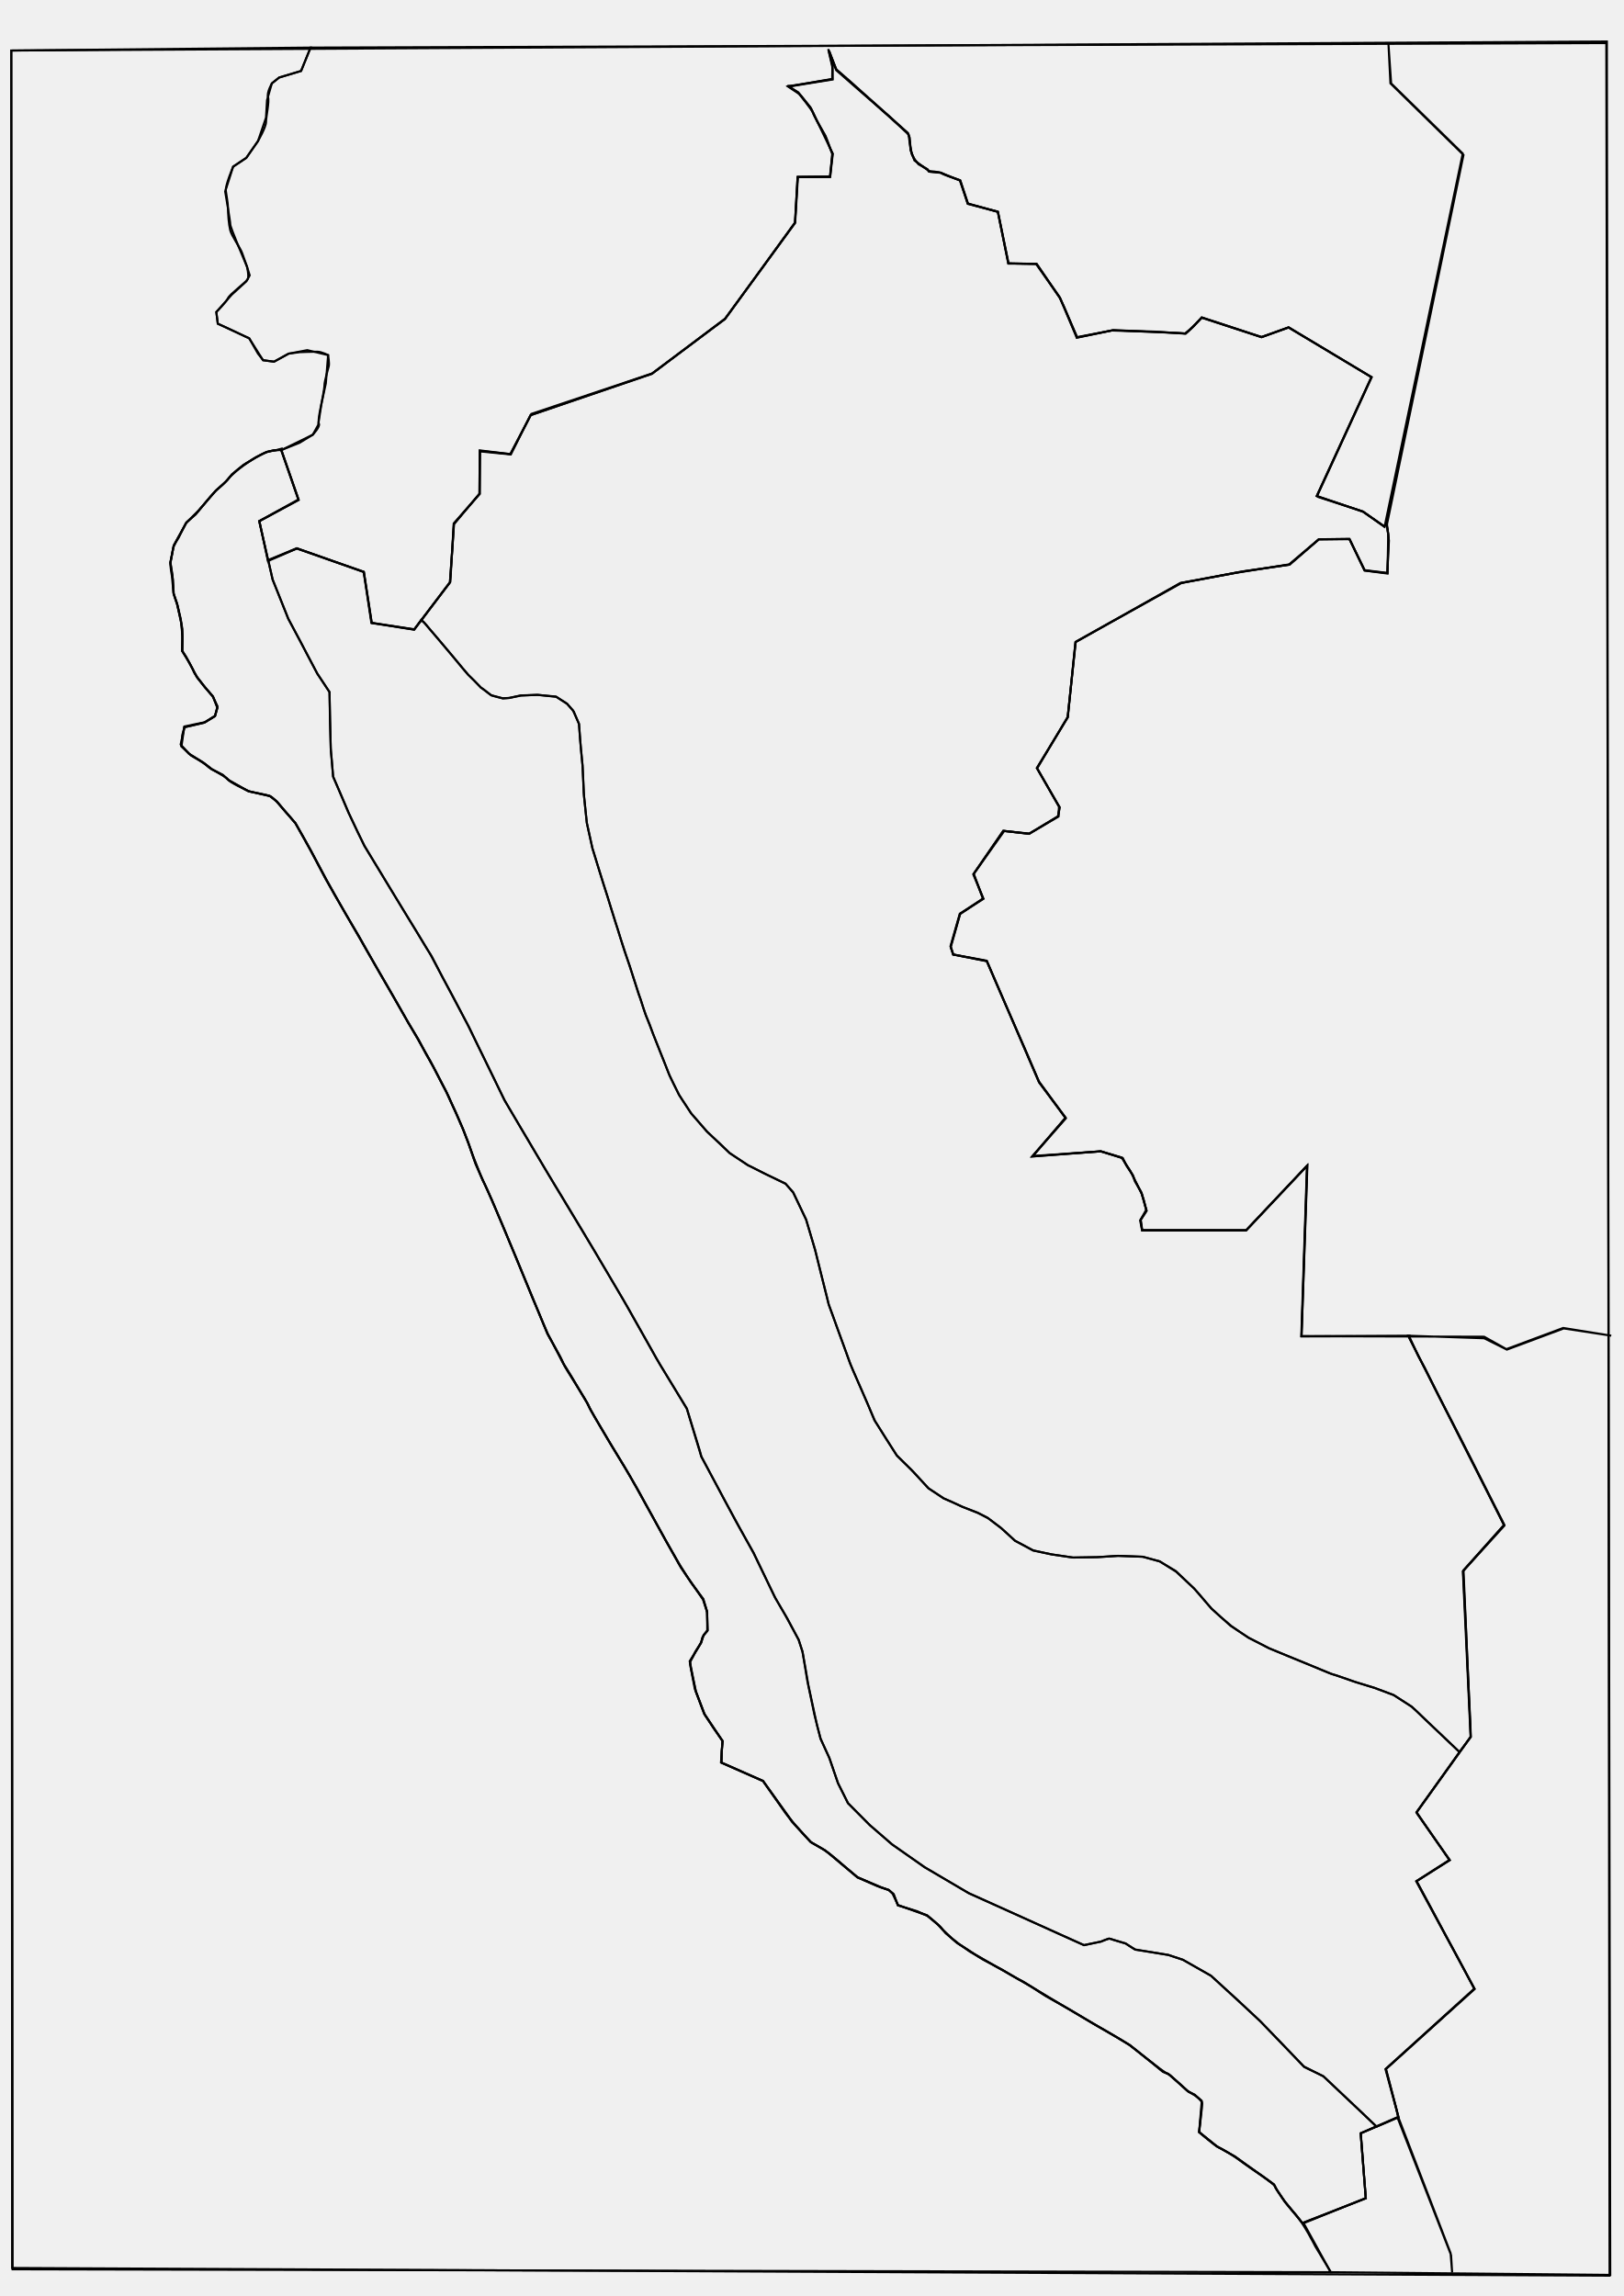
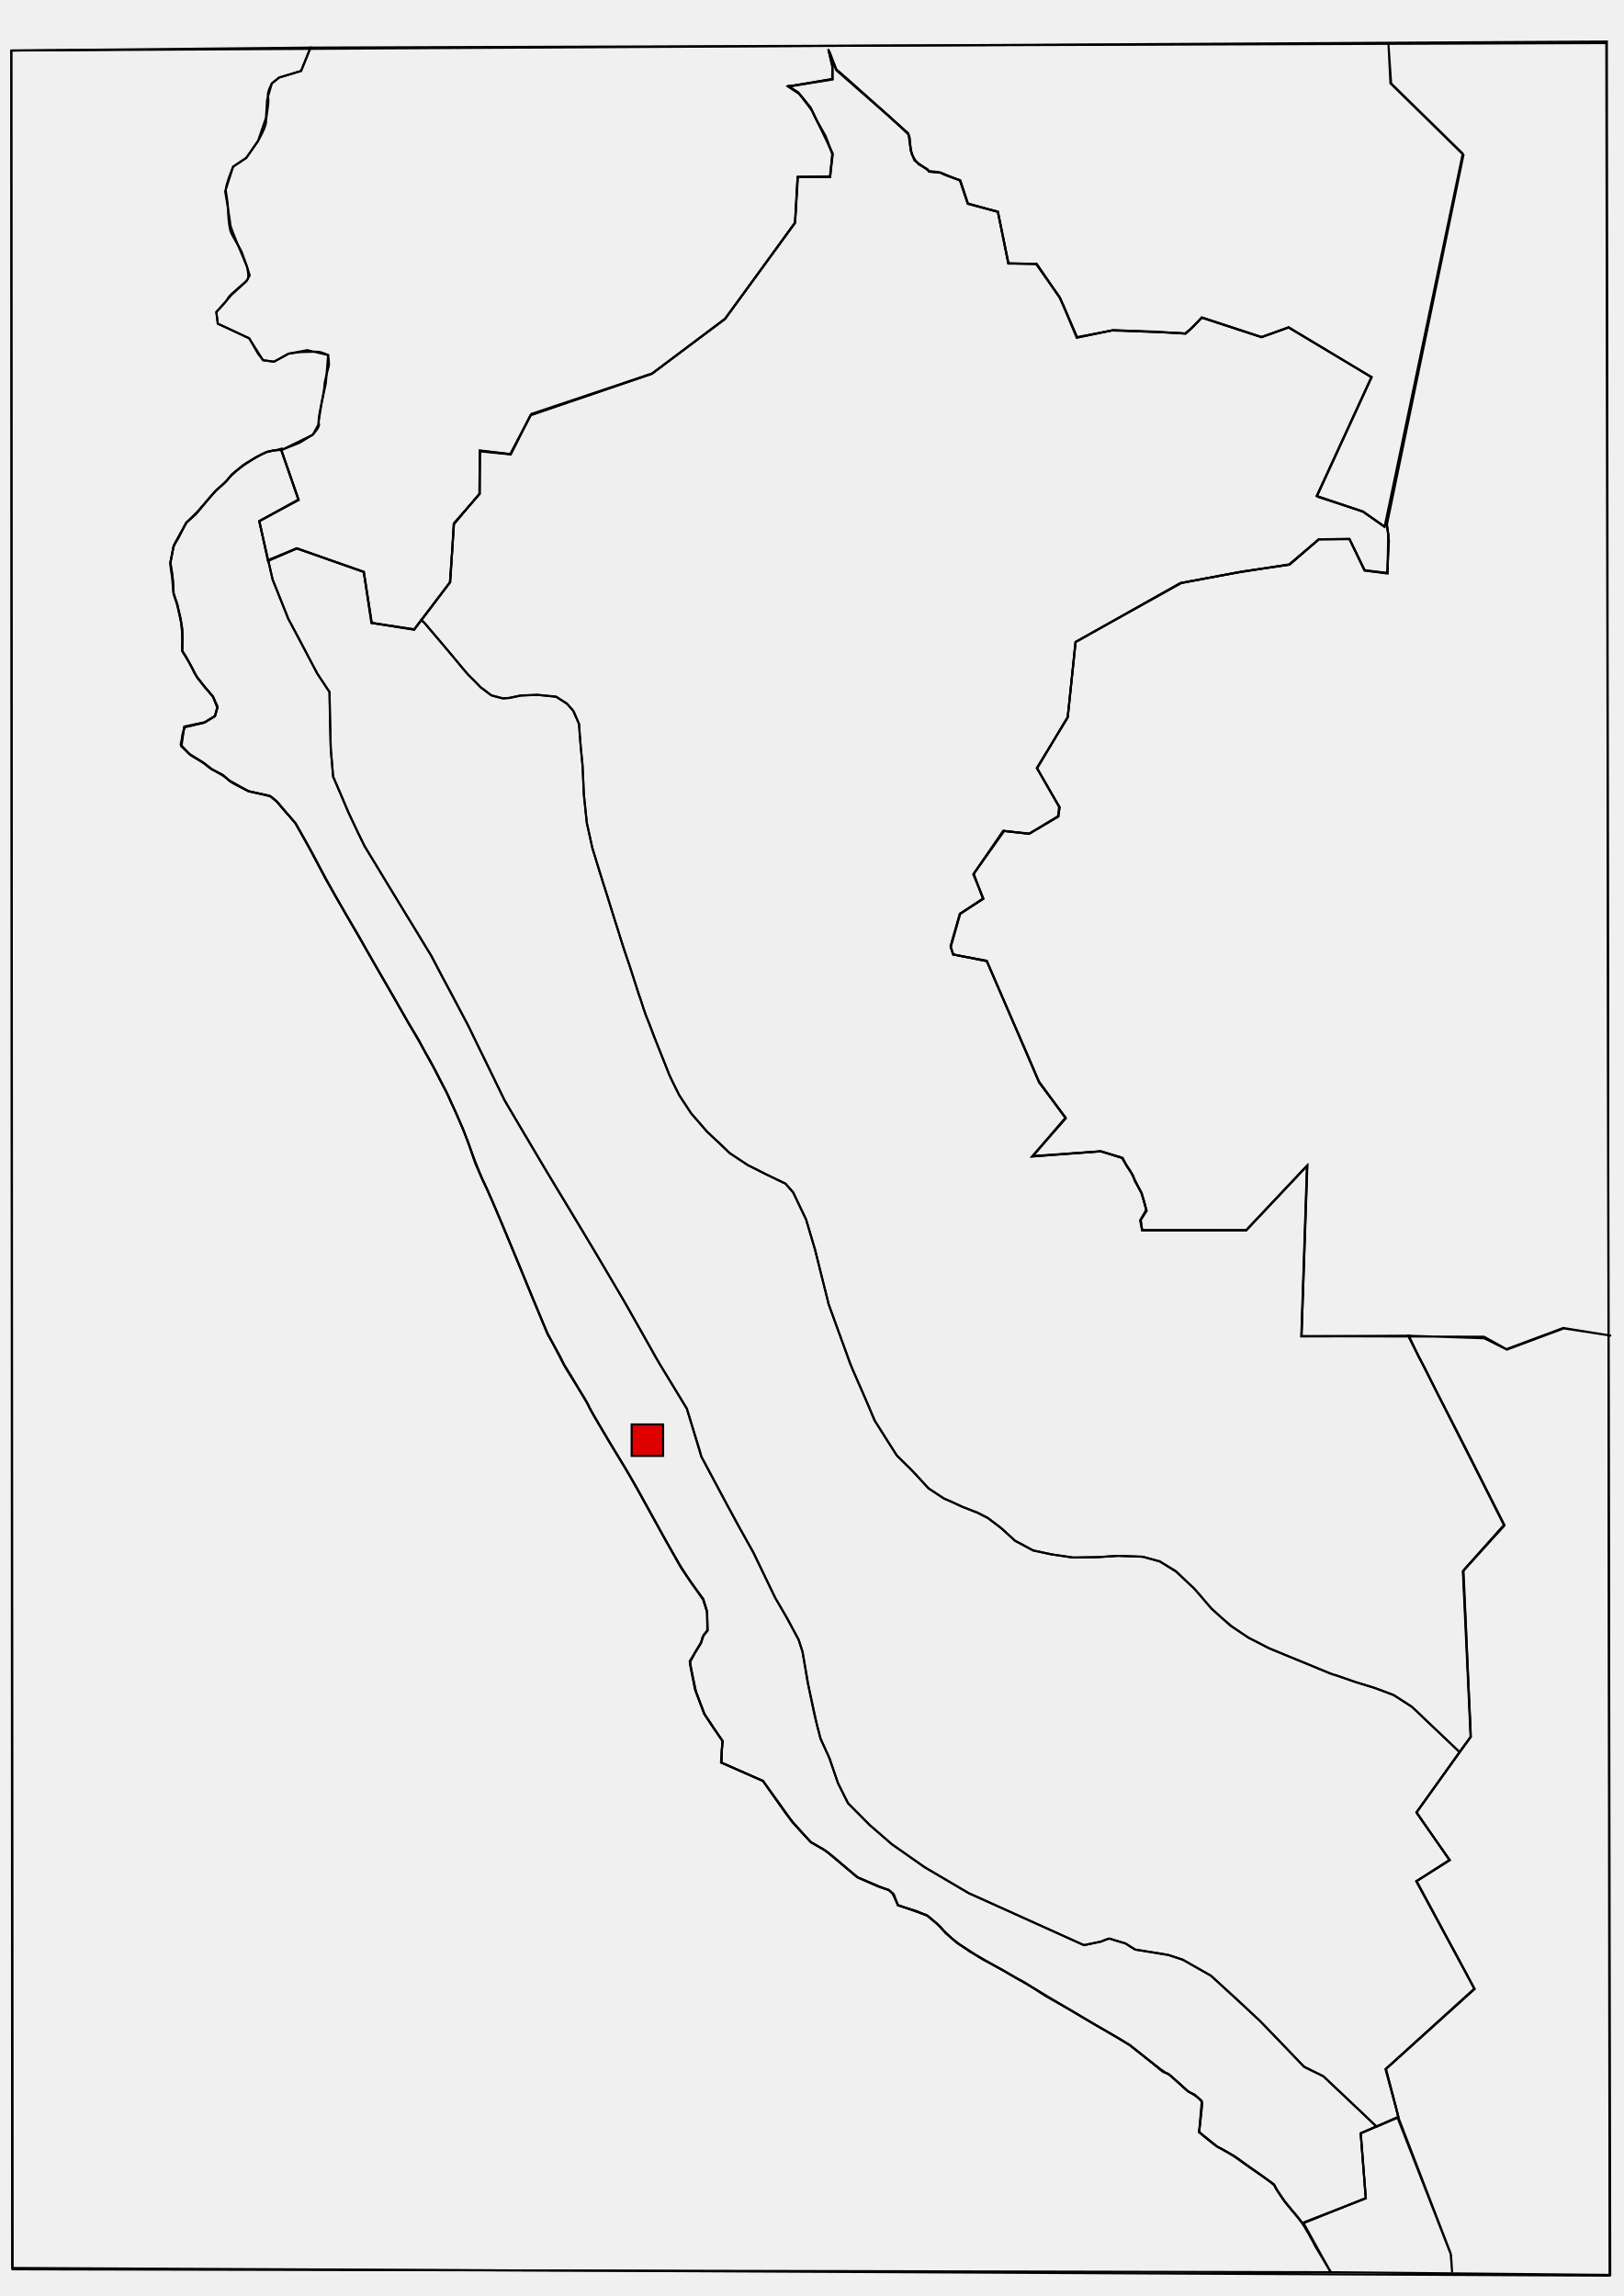
<svg xmlns="http://www.w3.org/2000/svg" width="210mm" height="297mm" viewBox="0 0 210 297" version="1.1" id="svg8" xml:space="preserve">
  <defs id="defs2">
    <clipPath clipPathUnits="userSpaceOnUse" id="clipPath1">
      <path d="M 0,0 H 1292 V 1789 H 0 Z" transform="matrix(7.7399379e-4,0,0,-5.589715e-4,0,1)" id="path1" />
    </clipPath>
  </defs>
  <style type="text/css" id="style1">
      /* Ensure region interiors receive pointer events when SVG is embedded via &lt;object&gt; */
      .region { pointer-events: auto; cursor: pointer; fill: transparent; }
      #map-label { pointer-events: none; font-family: Arial, Helvetica, sans-serif; font-weight: 600; font-size: 5px; fill: #111; }
   </style>
  <g id="layer1">
    <path style="fill:none;stroke:#000000;stroke-width:0.265px;stroke-linecap:butt;stroke-linejoin:miter;stroke-opacity:1" d="M 1.46,6.537 207.825,5.368 208.172,294.372 1.57,293.372 Z" id="path32" />
    <path class="region" data-name="Other Countries" style="fill:#000000;fill-opacity:0;stroke:#000000;stroke-width:0.265px;stroke-linecap:butt;stroke-linejoin:miter;stroke-opacity:1" d="m 40.169,6.154 -1.228,3.024 -2.835,0.85 -0.945,0.756 c 0,0 -0.684,1.206 -0.495,1.773 0.189,0.567 -0.261,2.574 -0.261,3.236 0,0.661 -1.039,2.457 -1.039,2.457 l -1.512,2.173 -1.701,1.134 c 0,0 -1.039,2.457 -0.945,3.118 0.094,0.661 0.283,1.701 0.283,2.362 0,0.661 0.094,1.984 0.283,2.74 0.189,0.756 1.31,2.299 1.538,2.941 l 0.635,1.784 c 0,0 0.283,1.228 0.095,1.606 -0.189,0.378 -2.362,1.984 -2.551,2.457 -0.189,0.472 -1.512,1.795 -1.512,1.795 l 0.189,1.512 c 0,0 1.89,0.85 2.457,1.134 0.567,0.283 1.606,0.756 1.606,0.756 l 1.134,1.984 0.661,0.85 1.417,0.189 1.89,-1.039 1.417,-0.189 c 0,0 1.701,-0.064 2.268,-0.064 0.567,0 1.417,0.442 1.417,0.442 0,0 0.182,1.058 0.087,1.436 -0.094,0.378 -0.559,1.966 -0.559,2.438 0,0.472 -0.378,2.362 -0.378,2.362 0,0 -0.527,2.262 -0.338,2.64 0.189,0.378 -0.796,1.424 -0.796,1.424 l -1.701,1.039 -2.362,0.945 2.221,6.381 -5.078,2.806 1.136,5.078 3.742,-1.537 8.619,3.007 1.002,6.615 5.546,0.869 4.61,-6.08 0.535,-7.55 3.274,-3.942 0.067,-5.479 4.009,0.401 2.539,-5.078 15.702,-5.345 9.488,-7.149 9.02,-12.361 0.334,-5.947 h 4.21 l 0.267,-3.007 c 0,0 -0.735,-2.071 -0.869,-2.339 -0.134,-0.267 -1.537,-2.606 -1.604,-2.94 -0.067,-0.334 -1.804,-2.472 -1.804,-2.472 l -1.403,-0.935 5.746,-0.935 -0.062,-1.668 -0.52,-2.268 1.039,2.74 2.977,2.599 3.874,3.355 2.504,2.362 0.283,2.079 0.472,1.276 1.89,1.37 c 0,0 1.417,0.094 1.606,0.283 0.189,0.189 2.41,0.898 2.41,0.898 l 0.992,3.071 3.874,0.992 1.377,6.732 3.575,0.033 3.107,4.41 2.138,5.078 4.544,-0.869 c 0,0 9.154,0.267 9.421,0.401 0.267,0.134 2.205,-2.071 2.205,-2.071 l 7.751,2.539 3.475,-1.27 10.742,6.419 -7.087,15.403 5.953,1.984 2.835,1.984 6.15,-29.376 3.961,-18.91 -9.26,-9.071 -0.342,-4.994 0.248,4.994 9.449,9.26 -9.922,47.908 0.189,1.134 -0.095,5.103 -2.929,-0.378 -1.984,-4.063 h -3.969 l -3.874,3.307 -6.426,0.945 -7.465,1.417 -13.702,7.625 -1.002,9.755 -4.009,6.548 2.873,4.944 -0.067,1.336 -3.742,2.205 -3.274,-0.334 -3.942,5.546 1.203,3.207 -3.007,1.938 -1.203,4.209 0.334,1.069 4.343,0.802 6.815,15.769 3.408,4.544 -4.343,5.011 8.887,-0.668 2.673,0.802 1.136,1.737 1.47,2.94 0.601,2.071 -0.802,1.403 0.267,1.27 h 13.43 l 7.884,-8.352 -0.735,22.05 23.653,0.067 2.873,1.604 7.35,-2.74 6.214,1.002 -6.147,-0.935 -7.35,2.74 -2.94,-1.47 -9.822,-0.334 12.428,24.455 -5.279,5.88 0.935,21.515 -7.016,9.822 4.276,6.147 -4.276,2.74 7.484,13.898 -11.493,10.424 1.737,6.414 6.682,17.373 0.2,2.472 -0.134,-2.205 -6.949,-17.84 -4.744,2.071 0.668,8.419 -8.085,3.14 3.541,6.414 36.155,0.35 -0.51,-288.694 z" id="other_contries" />
    <path class="region" data-name="Sea" style="opacity:1;fill:#ffffff;fill-opacity:0;stroke:#000000;stroke-width:0.265;stroke-linecap:butt;stroke-linejoin:miter;stroke-dasharray:none;stroke-opacity:1" d="m 40.169,6.154 -1.228,3.024 -2.835,0.85 -0.945,0.756 v 0 l -0.626,2.168 -0.134,2.272 -1.036,3.026 v 0 l -1.512,2.173 -1.701,1.134 -1.03,3.222 c 0,0 0.668,3.875 0.668,4.276 0,0.401 2.157,5.447 2.157,5.447 v 0 0 0 l 0.351,1.117 -0.435,0.769 -1.905,1.746 -1.979,2.226 0.189,1.512 4.063,1.89 1.795,2.835 1.417,0.189 1.89,-1.039 2.412,-0.456 2.69,0.645 v 0 0 0 0 l -0.292,3.648 -0.558,2.589 -0.437,2.807 -0.697,1.256 -4.063,1.984 c 0,0 -0.986,-0.033 -1.788,0.234 -0.802,0.267 -1.136,0.535 -1.537,0.735 -0.401,0.2 -1.737,1.136 -1.737,1.136 0,0 -1.336,1.002 -1.737,1.537 -0.401,0.535 -1.737,1.67 -1.737,1.67 l -2.138,2.472 -1.67,1.67 -0.935,1.871 c 0,0 -0.668,1.002 -0.735,1.47 -0.067,0.468 -0.267,1.403 -0.334,1.737 -0.067,0.334 0.2,1.804 0.2,1.804 l 0.2,2.205 c 0,0 0.401,1.069 0.468,1.336 0.067,0.267 0.535,2.539 0.535,2.539 0,0 0.134,1.403 0.134,1.804 v 1.804 c 0,0 1.403,2.205 1.47,2.606 0.067,0.401 2.539,3.341 2.539,3.341 l 0.535,1.403 -0.334,1.069 -1.336,0.802 -1.67,0.401 -0.935,0.2 -0.267,1.002 -0.134,1.47 1.27,1.203 c 0,0 1.804,1.002 2.071,1.336 0.267,0.334 2.405,1.336 2.673,1.737 0.267,0.401 2.405,1.403 2.74,1.537 0.334,0.134 2.272,0.401 2.806,0.668 0.535,0.267 1.537,1.604 1.871,1.938 0.334,0.334 1.336,1.537 1.336,1.537 l 2.005,3.608 1.938,3.675 13.497,23.453 2.339,4.544 1.871,4.21 c 0,0 2.405,6.548 2.673,6.882 0.267,0.334 3.007,6.949 3.007,6.949 l 5.279,12.762 c 0,0 2.005,3.541 2.071,3.875 0.067,0.334 3.14,4.944 3.274,5.479 0.134,0.535 5.279,8.954 5.279,8.954 l 6.615,11.893 2.873,4.143 0.535,1.67 v 2.405 c 0,0 -0.601,0.535 -0.668,1.069 -0.067,0.535 -0.802,1.336 -1.002,1.871 -0.2,0.535 -0.535,0.869 -0.535,1.203 0,0.334 0.601,3.341 0.601,3.341 l 1.203,3.207 1.27,1.938 1.136,1.604 -0.134,1.27 v 1.537 l 5.345,2.339 3.742,5.279 2.405,2.606 1.938,1.136 4.143,3.474 2.606,1.136 1.403,0.468 0.668,0.535 0.535,1.47 2.472,0.735 1.336,0.601 c 0,0 1.336,1.069 1.537,1.336 0.2,0.267 2.205,2.205 2.539,2.339 0.334,0.134 2.74,1.804 3.14,2.005 0.401,0.2 2.539,1.336 2.539,1.336 0,0 1.938,1.203 2.339,1.336 0.401,0.134 2.673,1.737 3.274,2.071 0.601,0.334 2.873,1.604 3.207,1.804 0.334,0.2 3.074,1.871 3.608,2.138 0.535,0.267 3.541,2.071 3.942,2.339 0.401,0.267 4.477,3.608 4.878,3.675 0.401,0.067 2.405,2.205 2.94,2.472 0.535,0.267 1.604,0.935 1.604,1.47 0,0.535 -0.401,3.675 -0.401,3.675 0,0 2.071,1.804 2.606,2.005 0.535,0.2 2.205,1.27 3.074,1.938 0.869,0.668 4.009,2.673 4.143,3.074 0.134,0.401 1.403,2.272 2.539,3.474 1.136,1.203 2.673,4.276 2.673,4.276 l 2.005,3.341 v 0 L 1.629,293.548 1.46,6.537 Z" id="sea" />
    <path class="region" data-name="Peru" style="opacity:1;fill:#000000;fill-opacity:0;stroke:#000000;stroke-width:0.265;stroke-opacity:1" d="m 36.422,58.029 -0.021,0.291 2.203,6.36 -5.05,2.743 1.102,5.154 3.72,-1.621 8.687,3.034 1.018,6.609 5.466,0.852 4.697,-6.173 0.436,-7.565 3.367,-3.824 V 58.258 l 3.949,0.478 2.723,-5.196 15.629,-5.237 9.394,-7.004 9.103,-12.553 0.353,-5.882 4.177,-0.042 0.333,-2.93 -2.806,-5.84 -1.663,-2.12 -1.392,-0.831 0.478,0.021 5.32,-0.914 0.042,-1.829 -0.436,-1.787 0.873,2.348 1.642,1.413 7.669,6.858 0.208,0.603 0.104,1.081 0.187,1.081 0.312,0.561 0.561,0.727 1.143,0.623 0.187,0.312 1.538,0.125 0.852,0.395 1.683,0.644 0.998,2.993 3.866,1.06 1.33,6.651 3.679,0.062 2.972,4.385 0.561,1.164 1.6,3.803 0.042,0.208 4.718,-0.977 5.508,0.187 3.866,0.27 2.078,-2.078 7.752,2.515 3.512,-1.247 10.703,6.443 -7.045,15.338 0.125,0.145 5.819,1.891 2.723,1.933 0.187,-0.312 0.19,0.076 c 0,0 0.029,0.382 0.037,0.411 0.007,0.029 0.206,1.646 0.206,1.646 l -0.213,4.21 -2.947,-0.345 -1.94,-4.071 -3.958,0.047 -3.762,3.263 -5.674,0.811 -8.459,1.559 -13.592,7.669 -0.998,9.706 -3.97,6.588 2.723,4.759 0.208,0.27 -0.187,1.205 -3.803,2.265 -3.305,-0.395 -3.886,5.632 1.33,3.159 -3.014,1.933 -1.226,4.323 0.312,0.956 4.364,0.852 6.734,15.67 3.471,4.676 -4.281,4.863 8.75,-0.603 2.889,0.852 0.353,0.727 0.54,0.852 0.416,0.665 0.27,0.79 0.312,0.52 0.478,0.831 0.353,1.039 0.249,0.998 0.125,0.395 -0.769,1.205 0.166,1.33 h 13.488 l 7.877,-8.334 -0.727,22.072 13.966,-0.083 -0.055,0.236 12.317,24.33 -5.362,5.902 0.998,21.448 -6.942,9.685 v 0.177 l 4.261,6.058 -4.344,2.743 7.551,13.923 -11.463,10.346 1.617,6.231 -4.894,2.087 0.661,8.406 -8.186,3.204 -2.248,-2.689 -1.249,-1.881 -0.191,-0.426 -5.011,-3.6 -2.381,-1.323 -2.293,-1.852 0.338,-3.968 -0.882,-0.852 -0.896,-0.456 -0.808,-0.749 -0.955,-0.823 -0.735,-0.632 -0.779,-0.353 -1.411,-1.176 -1.793,-1.411 -1.029,-0.808 -0.955,-0.603 -0.808,-0.485 -2.116,-1.205 -2.454,-1.455 -3.057,-1.808 -3.409,-2.043 -3.542,-2.043 -4.335,-2.454 -1.602,-1.117 -1.558,-1.279 -0.617,-0.779 -0.823,-0.749 -0.941,-0.794 -3.777,-1.323 -0.72,-1.514 -0.411,-0.397 -1.087,-0.411 -3.042,-1.279 -2.572,-2.204 -1.117,-0.911 -0.779,-0.529 -1.47,-0.838 -0.749,-0.764 -1.308,-1.455 -1.264,-1.558 -2.939,-4.174 -5.437,-2.41 0.191,-2.792 -2.278,-3.365 -1.146,-2.998 -0.691,-3.145 -0.118,-0.794 1.47,-2.381 0.323,-0.97 0.529,-0.632 -0.088,-2.498 -0.47,-1.572 -1.558,-2.072 -1.602,-2.484 -1.749,-3.071 -1.646,-3.013 -1.896,-3.454 -1.749,-3.013 -2.146,-3.527 -2.204,-3.762 -0.514,-0.999 -1.999,-3.395 -1.146,-1.822 -1.19,-2.322 -0.72,-1.367 -0.514,-1.176 -0.691,-1.646 -0.705,-1.646 -2.263,-5.555 -3.048,-7.269 -1.199,-2.591 -0.918,-2.065 -0.823,-2.417 -0.676,-1.8 -0.514,-1.198 -0.529,-1.249 -0.661,-1.389 -0.558,-1.242 -0.588,-1.11 -0.676,-1.308 -0.463,-0.918 -0.941,-1.646 -0.955,-1.83 -1.286,-2.102 -1.323,-2.351 -1.411,-2.484 -1.506,-2.586 -1.176,-2.028 -0.977,-1.749 -1.8,-3.079 -1.359,-2.329 -1.315,-2.41 -1.44,-2.711 -1.154,-2.131 -1.183,-2.05 -1.212,-1.389 -1.139,-1.374 -0.97,-0.757 -2.719,-0.588 -2.689,-1.528 -0.661,-0.603 -1.396,-0.735 -1.117,-0.867 -1.029,-0.617 -0.749,-0.47 -1.043,-1.029 0.367,-2.542 c 0,0 2.528,-0.544 2.586,-0.544 0.059,0 1.396,-0.838 1.396,-0.838 l 0.309,-1.234 -0.632,-1.337 -0.999,-1.117 -0.955,-1.205 -0.779,-1.426 -0.676,-1.293 -0.529,-0.794 0.044,-1.47 -0.015,-1.367 -0.25,-1.293 -0.456,-1.955 c 0,0 -0.47,-1.308 -0.456,-1.426 0.015,-0.118 -0.059,-1.661 -0.059,-1.661 l -0.338,-2.278 0.441,-2.16 1.646,-3.013 1.19,-1.014 1.896,-2.307 0.823,-0.882 c 0,0 0.705,-0.603 0.808,-0.691 0.103,-0.088 0.485,-0.5 0.573,-0.573 0.088,-0.073 0.558,-0.72 0.558,-0.72 l 0.573,-0.47 0.926,-0.764 1.69,-1.029 1.337,-0.661 1.337,-0.25 z" id="peru" />
  </g>
  <g id="g1" transform="matrix(0.2645833,0,0,0.2645833,220,0)" style="opacity:1">
    <path style="fill:#000000;stroke:#000000;stroke-width:1px;stroke-linecap:butt;stroke-linejoin:miter;stroke-opacity:1;fill-opacity:0.004;opacity:1" d="m -694.054,219.841 8.526,24.578 -19.274,10.331 6.61,28.744 7.554,18.885 14.219,26.883 5.999,9.109 0.222,13.553 0.444,15.33 1.111,12.442 7.554,17.774 7.776,16.219 32.104,52.766 17.885,33.659 18.475,37.799 12.254,20.894 12.725,21.366 18.381,30.478 14.61,24.665 16.181,28.749 14.925,24.665 7.07,23.408 16.967,31.734 8.483,15.239 10.84,22.308 5.813,9.897 5.499,10.369 1.885,5.813 2.357,14.296 3.456,16.496 2.985,11.783 4.399,9.583 4.101,12.044 4.888,9.887 10.775,10.775 10.998,9.553 15.885,10.998 21.551,12.775 21.995,9.887 23.106,10.442 11.109,4.999 8.332,-1.777 c 0,0 3.666,-1.777 4.666,-1.333 1,0.444 7.332,2.222 7.332,2.222 0,0 4.443,3.11 4.888,3.11 0.444,0 16.038,2.563 16.038,2.563 l 6.991,2.278 13.825,7.855 13.039,11.861 11.311,10.683 21.287,22.151 9.19,4.399 25.529,24.115 0.54,0.491 -7.678,3.329 2.406,31.685 -30.772,12.45 -6.417,-7.971 -2.624,-3.18 -3.499,-5.165 -1.444,-2.749 -5.041,-3.708 -8.831,-6.082 -5.388,-3.944 -3.471,-2 -5.249,-2.944 -8.637,-6.971 1.361,-14.025 -0.222,-1.361 -3.305,-2.749 -3.333,-1.777 -8.776,-7.859 -1.194,-0.778 -2.222,-0.916 -16.191,-13.081 -21.801,-12.803 -12.775,-7.526 -5.277,-3.055 -8.054,-4.999 -5.443,-3.166 -7.526,-4.305 -4.527,-2.499 -5.332,-3.055 -5.082,-2.972 -5.027,-3.249 -2.361,-1.555 -3.638,-2.833 -4.527,-4.221 -2.111,-2.416 -5.693,-4.666 -4.027,-1.5 -10.192,-3.61 -2.194,-5.304 -2.361,-2.138 -3.833,-1.222 -11.331,-4.971 -6.721,-5.554 -6.221,-5.304 -3.166,-2.416 -6.804,-3.916 -8.97,-9.942 -10.109,-14.08 -4.249,-5.888 -20.44,-9.026 0.611,-10.526 -8.887,-13.33 -4.194,-11.053 -2.86,-14.469 5.471,-9.054 0.555,-2.333 0.861,-1.666 1.75,-2.222 -0.194,-8.998 -1.972,-6.165 -7.859,-11.081 -3.11,-4.971 -7.276,-12.664 -7.859,-14.219 -6.526,-11.859 -5.832,-10.026 -5.527,-9.054 -9.026,-15.247 -2.361,-4.277 -1.25,-2.555 -7.304,-12.108 -4.249,-7.026 -1.722,-3.61 -6.193,-11.136 -6.499,-15.802 -8.026,-19.468 -7.693,-18.524 -7.026,-16.191 -2.722,-5.971 -3.833,-8.998 -2.999,-8.859 -2.722,-6.693 -2.416,-5.693 -5.693,-12.497 -4.693,-9.026 -2.388,-4.36 -2.749,-4.971 -3.805,-7.082 -5.054,-8.47 -6.971,-12.192 -6.749,-11.553 -9.831,-17.441 -6.637,-11.192 -9.581,-17.024 -7.887,-14.83 -7.137,-12.664 -9.192,-10.692 -3.249,-2.527 -10.803,-2.555 -8.622,-4.692 -3.613,-3.103 -5.499,-2.789 -2.553,-2.082 -2.906,-2.042 -5.695,-3.535 -4.045,-4.517 1.885,-8.405 9.78,-2.278 5.145,-3.26 1.139,-4.242 -2.199,-5.302 -3.77,-4.36 -4.085,-5.106 -1.453,-2.789 -2.121,-4.085 -2.16,-3.613 -1.414,-2.357 0.157,-7.148 -0.275,-3.613 -0.55,-4.713 -1.571,-6.638 c 0,0 -1.846,-5.499 -1.846,-5.695 0,-0.196 -0.668,-9.269 -0.668,-9.269 l -0.943,-5.931 1.556,-8.442 6.193,-11.136 4.805,-4.582 9.609,-11.164 4.666,-4.194 2.444,-2.749 3.388,-3.166 4.221,-3.138 4.443,-2.694 3.833,-2.055 1.777,-0.833 3.444,-0.833 z" id="costa" />
    <path style="fill:#000000;stroke:#000000;stroke-width:1.002;stroke-linecap:butt;stroke-linejoin:miter;stroke-opacity:1;fill-opacity:0.004;stroke-dasharray:none;opacity:1" d="m -700.413,273.83 2.166,9.442 6.804,17.052 0.889,2.277 5.36,9.97 4.693,8.998 4.11,7.804 5.971,8.97 0.583,27.466 0.5,5.443 0.667,8.47 3.583,8.165 3.888,9.165 4.638,9.998 3.222,6.471 5.027,8.304 7.859,13.025 6.193,10.192 6.998,11.386 4.332,7.221 2.444,3.833 5.443,10.526 4.916,9.109 6.388,12.22 1.472,2.722 4.388,9.109 5.554,11.359 4.832,9.998 2.611,5.415 7.443,12.581 4.61,7.693 3.583,6.11 5.638,9.526 6.776,11.136 8.748,14.525 7.721,12.942 8.831,14.997 7.193,12.275 3.222,5.721 5.027,8.859 7.221,12.858 9.109,14.886 4.027,6.61 6.249,20.357 0.861,3.138 11.609,21.773 7.054,12.969 6.943,12.442 10.248,21.495 5.221,8.998 6.443,11.859 1.916,5.943 1.472,8.248 1.361,7.971 4.249,19.662 1.75,6.554 4.166,9.165 4.416,12.747 4.832,9.553 10.609,10.748 10.664,9.22 16.108,11.414 21.523,12.581 32.521,14.691 23.884,10.775 8.387,-1.722 3.833,-1.5 8.082,2.444 4.749,2.916 16.163,2.666 7.165,2.388 13.719,7.804 23.8,21.912 11.692,12.081 9.887,10.331 9.637,4.86 18.135,17.107 7.776,7.498 10.581,-4.61 -1,-4.527 -3.11,-11.72 -1.972,-7.415 16.885,-15.219 26.439,-23.884 -8.581,-16.219 -5.638,-10.359 -4.582,-8.581 -5.943,-11.053 -3.527,-6.526 16.072,-10.256 -10.906,-15.794 -5.179,-7.623 13.277,-18.529 7.737,-10.84 -23.25,-22.106 -8.831,-5.721 -9.387,-3.555 -9.054,-2.722 c 0,0 -10.887,-3.833 -11.275,-3.833 -0.389,0 -11.386,-4.666 -11.386,-4.666 l -19.718,-8.054 -10.109,-5.166 -8.887,-5.888 -9.276,-8.332 -8.443,-9.831 -8.887,-8.276 -8.109,-5.11 -8.165,-2.222 -12.053,-0.444 -9.887,0.611 -11.997,0.222 -10.775,-1.555 -8.943,-1.888 -8.776,-4.666 -6.776,-6.221 -6.443,-4.888 -5.11,-2.611 -7.498,-2.999 -9.054,-4.11 -7.332,-4.832 -8.72,-9.276 -6.776,-6.665 -5.332,-8.276 -5.443,-8.72 -12.053,-27.827 -10.664,-29.438 -6.554,-26.328 -4.443,-14.886 -6.332,-13.442 -3.777,-4.221 -10.567,-5.077 -7.619,-3.849 -8.994,-5.891 -10.879,-10.329 -7.855,-8.955 -6.009,-9.112 -4.634,-9.426 -7.872,-19.9 -3.944,-10.109 -12.164,-37.048 -13.775,-44.046 -2.777,-12.664 -1.5,-14.608 -0.555,-13.275 -1.222,-12.942 -0.555,-7.498 -2.499,-5.999 -3.277,-3.888 -5.277,-3.333 -9.109,-1 -8.22,0.389 -5.832,1.166 -2.999,0.222 c 0,0 -4.888,-1.222 -5.499,-1.5 -0.611,-0.278 -5.166,-3.833 -5.166,-3.833 l -6.221,-6.221 -14.941,-17.774 -6.165,-7.221 -1.888,-1.861 -3.388,4.61 -20.829,-3.194 -3.833,-24.8 -32.798,-11.664 z" id="sierra" />
    <path style="fill:#000000;stroke:#000000;stroke-width:1px;stroke-linecap:butt;stroke-linejoin:miter;stroke-opacity:1;fill-opacity:0.004;opacity:1" d="m -625.576,303.166 14.021,-18.538 1.257,-17.281 0.668,-11.351 12.607,-14.532 0.157,-21.052 14.885,1.61 9.937,-19.048 59.188,-20.266 35.74,-26.864 18.106,-24.704 16.103,-22.151 1.296,-22.426 15.789,-0.236 1.296,-11.233 -1.257,-2.71 -2.239,-5.656 -4.085,-7.502 -1.728,-3.731 -1.492,-3.024 -4.595,-5.656 -1.453,-1.492 -4.674,-3.181 21.326,-3.417 0.118,-6.716 -1.885,-7.541 3.888,9.622 34.798,31.027 0.825,1.846 0.668,6.638 0.746,2.003 1.257,2.71 1.846,1.689 4.399,2.906 0.864,1.021 5.695,0.589 9.19,3.653 3.849,11.272 14.768,4.124 5.224,25.175 13.668,0.314 11.351,16.299 8.562,19.638 17.517,-3.574 35.191,1.571 3.81,-3.103 4.399,-4.713 29.103,9.583 13.275,-4.713 40.532,24.351 -26.707,58.088 22.583,7.698 10.329,7.109 0.982,-1.335 0.707,2.906 0.471,4.281 -0.589,16.967 -11.193,-1.375 -7.423,-15.278 -14.885,0.196 -14.453,12.254 -26.118,4.163 -27.139,5.027 -51.136,28.671 -3.967,36.762 -14.925,25.097 10.997,19.206 -0.825,4.242 -14.1,8.562 -12.607,-1.453 -14.493,21.091 4.556,12.018 -11.272,7.659 -4.517,15.867 1.335,3.888 16.299,3.221 8.13,18.774 11.036,25.215 6.245,14.65 13.039,17.91 -16.064,18.931 33.491,-2.528 10.553,3.388 2.055,3.944 2.888,4.277 1.111,2.722 2,3.833 1.278,2.333 2.333,8.665 -2.833,4.332 0.778,5.11 50.819,0.019 29.574,-31.459 0.314,-0.275 -2.867,83.46 52.576,0.022 4.555,9.887 3.11,5.61 3.333,6.776 3.388,6.832 8.609,16.608 7.609,14.941 15.774,31.66 -19.996,22.551 1.333,26.383 0.833,18.94 1.444,30.327 0.167,5.443 -5.554,7.332 -9.276,-8.831 -6.276,-5.943 -5.054,-4.888 -2.833,-2.555 -8.831,-5.665 -9.526,-3.527 -9.803,-3.055 -8.748,-3.055 -2.333,-0.667 -20.801,-8.526 -9.776,-4.082 -7.693,-3.999 -2.194,-1.111 -4.527,-3.027 -3.86,-2.694 -5.166,-4.388 -4.527,-4.138 -2.694,-3.083 -3.11,-3.694 -2.722,-3.027 -8.915,-8.526 -7.804,-4.666 -8.387,-2.305 -12.081,-0.444 -10.303,0.667 -11.831,0.167 -10.359,-1.555 -8.943,-1.944 -8.97,-4.832 -3.971,-3.666 -2.999,-2.666 -6.36,-4.805 -4.671,-2.415 -7.58,-2.906 -5.538,-2.592 -3.692,-1.532 -7.541,-5.027 -7.423,-8.209 -8.012,-7.894 -8.915,-14.1 -1.964,-3.024 -2.906,-7.109 -3.221,-7.423 -4.32,-9.78 -1.61,-4.045 -1.453,-4.085 -3.81,-10.369 -3.083,-8.542 -1.846,-4.988 -1.002,-4.163 -3.201,-12.627 -2.573,-10.388 -2.062,-6.971 -2.258,-7.619 -6.304,-13.118 -3.712,-4.32 -9.328,-4.517 -7.737,-3.928 -1.335,-0.589 -8.994,-6.048 -4.733,-4.576 -6.5,-6.029 -5.793,-6.755 -1.807,-2.062 -4.399,-6.716 -1.551,-2.474 -2.69,-5.361 -2.101,-4.477 -1.944,-4.968 -2.474,-6.166 -3.437,-8.66 -1.61,-4.536 -1.748,-4.222 -1.296,-3.613 -1.434,-4.536 -0.982,-2.573 -1.807,-5.773 -2.474,-7.855 -2.573,-7.325 -1.532,-4.89 -1.767,-5.734 -1.218,-3.692 -2.317,-7.462 -1.453,-4.792 -2.16,-6.618 -2.867,-9.308 -1.924,-6.382 -0.471,-1.473 -2.73,-12.372 -1.375,-13 -0.314,-7.07 -0.432,-8.11 -0.805,-8.248 -0.884,-11.959 -2.985,-6.638 -2.946,-3.201 -5.381,-3.515 -9.092,-0.805 -8.133,0.251 -5.499,1.222 -3.222,0.167 -5.702,-1.465 -3.547,-2.797 -1.531,-0.984 -3.203,-3.406 -2.875,-2.766 -2.797,-3.219 -4.562,-5.594 -6.266,-7.422 -5.156,-6.047 -1.688,-2.047 -1.297,-1.516 z" id="selva" />
  </g>
+   <rect style="fill:#df0000;fill-opacity:1;stroke:#000000;stroke-width:0.265" id="rect1" width="4.072" height="4.072" x="81.694" y="184.257" />
</svg>
